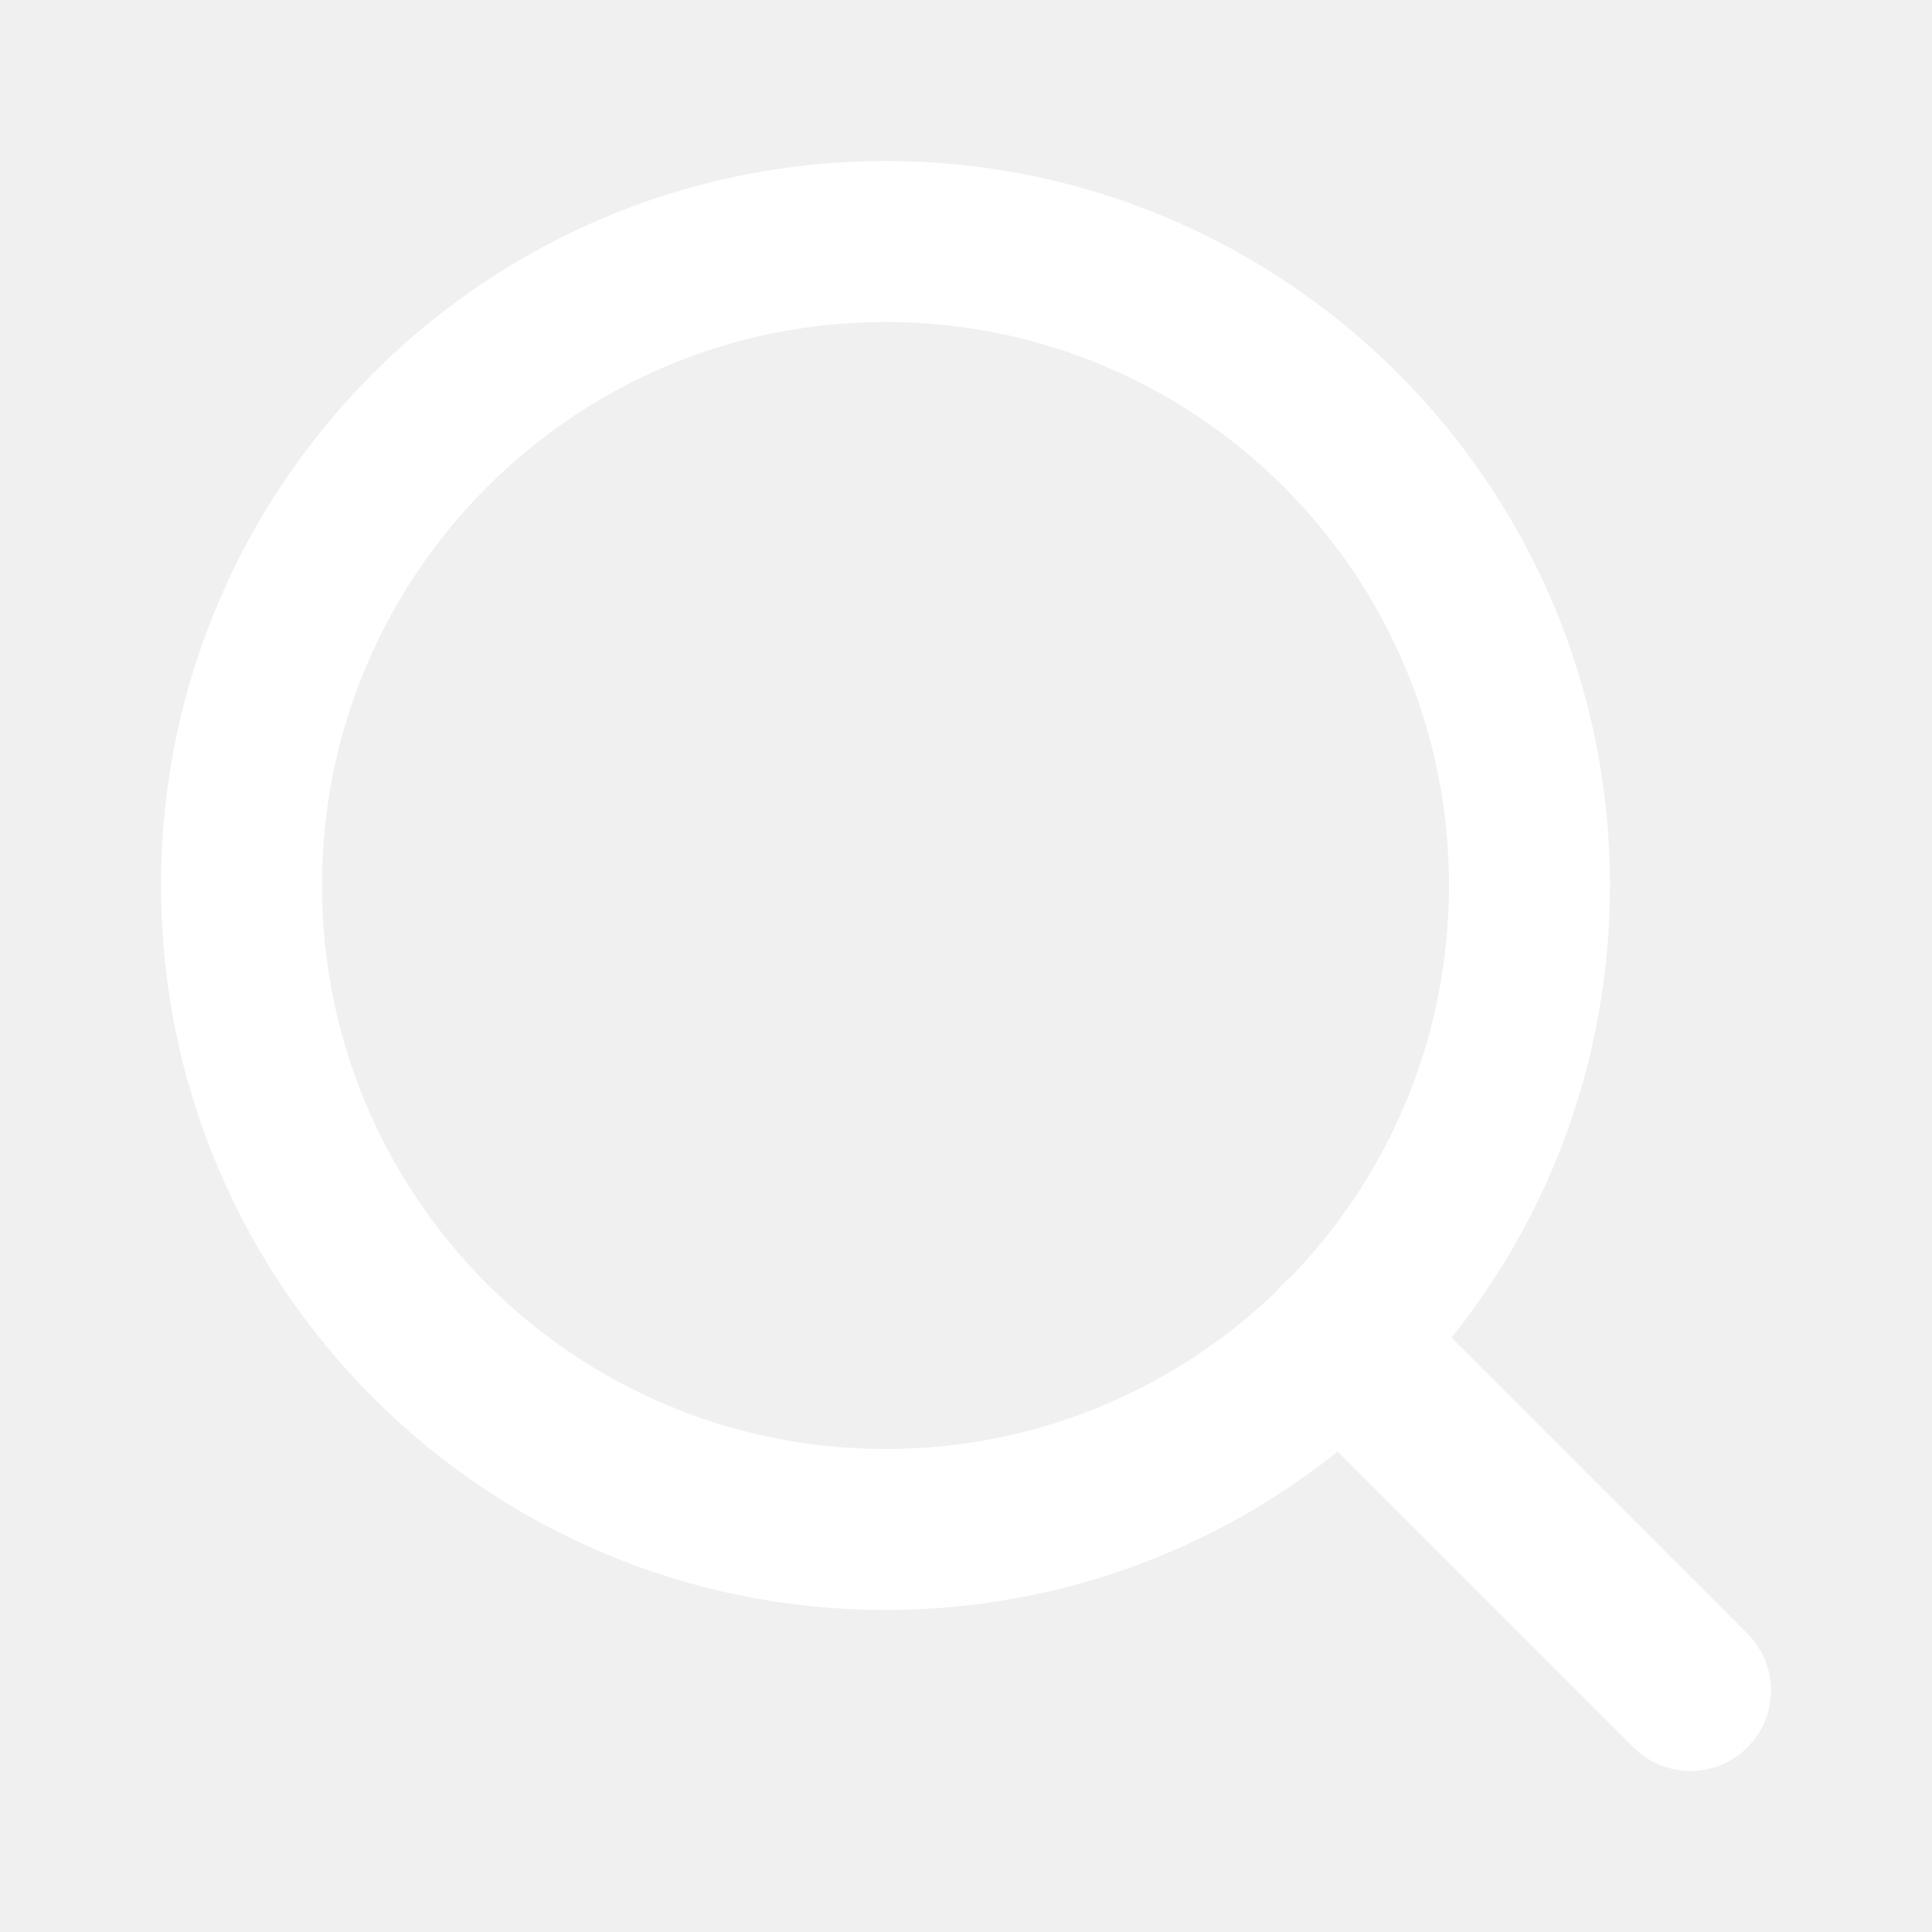
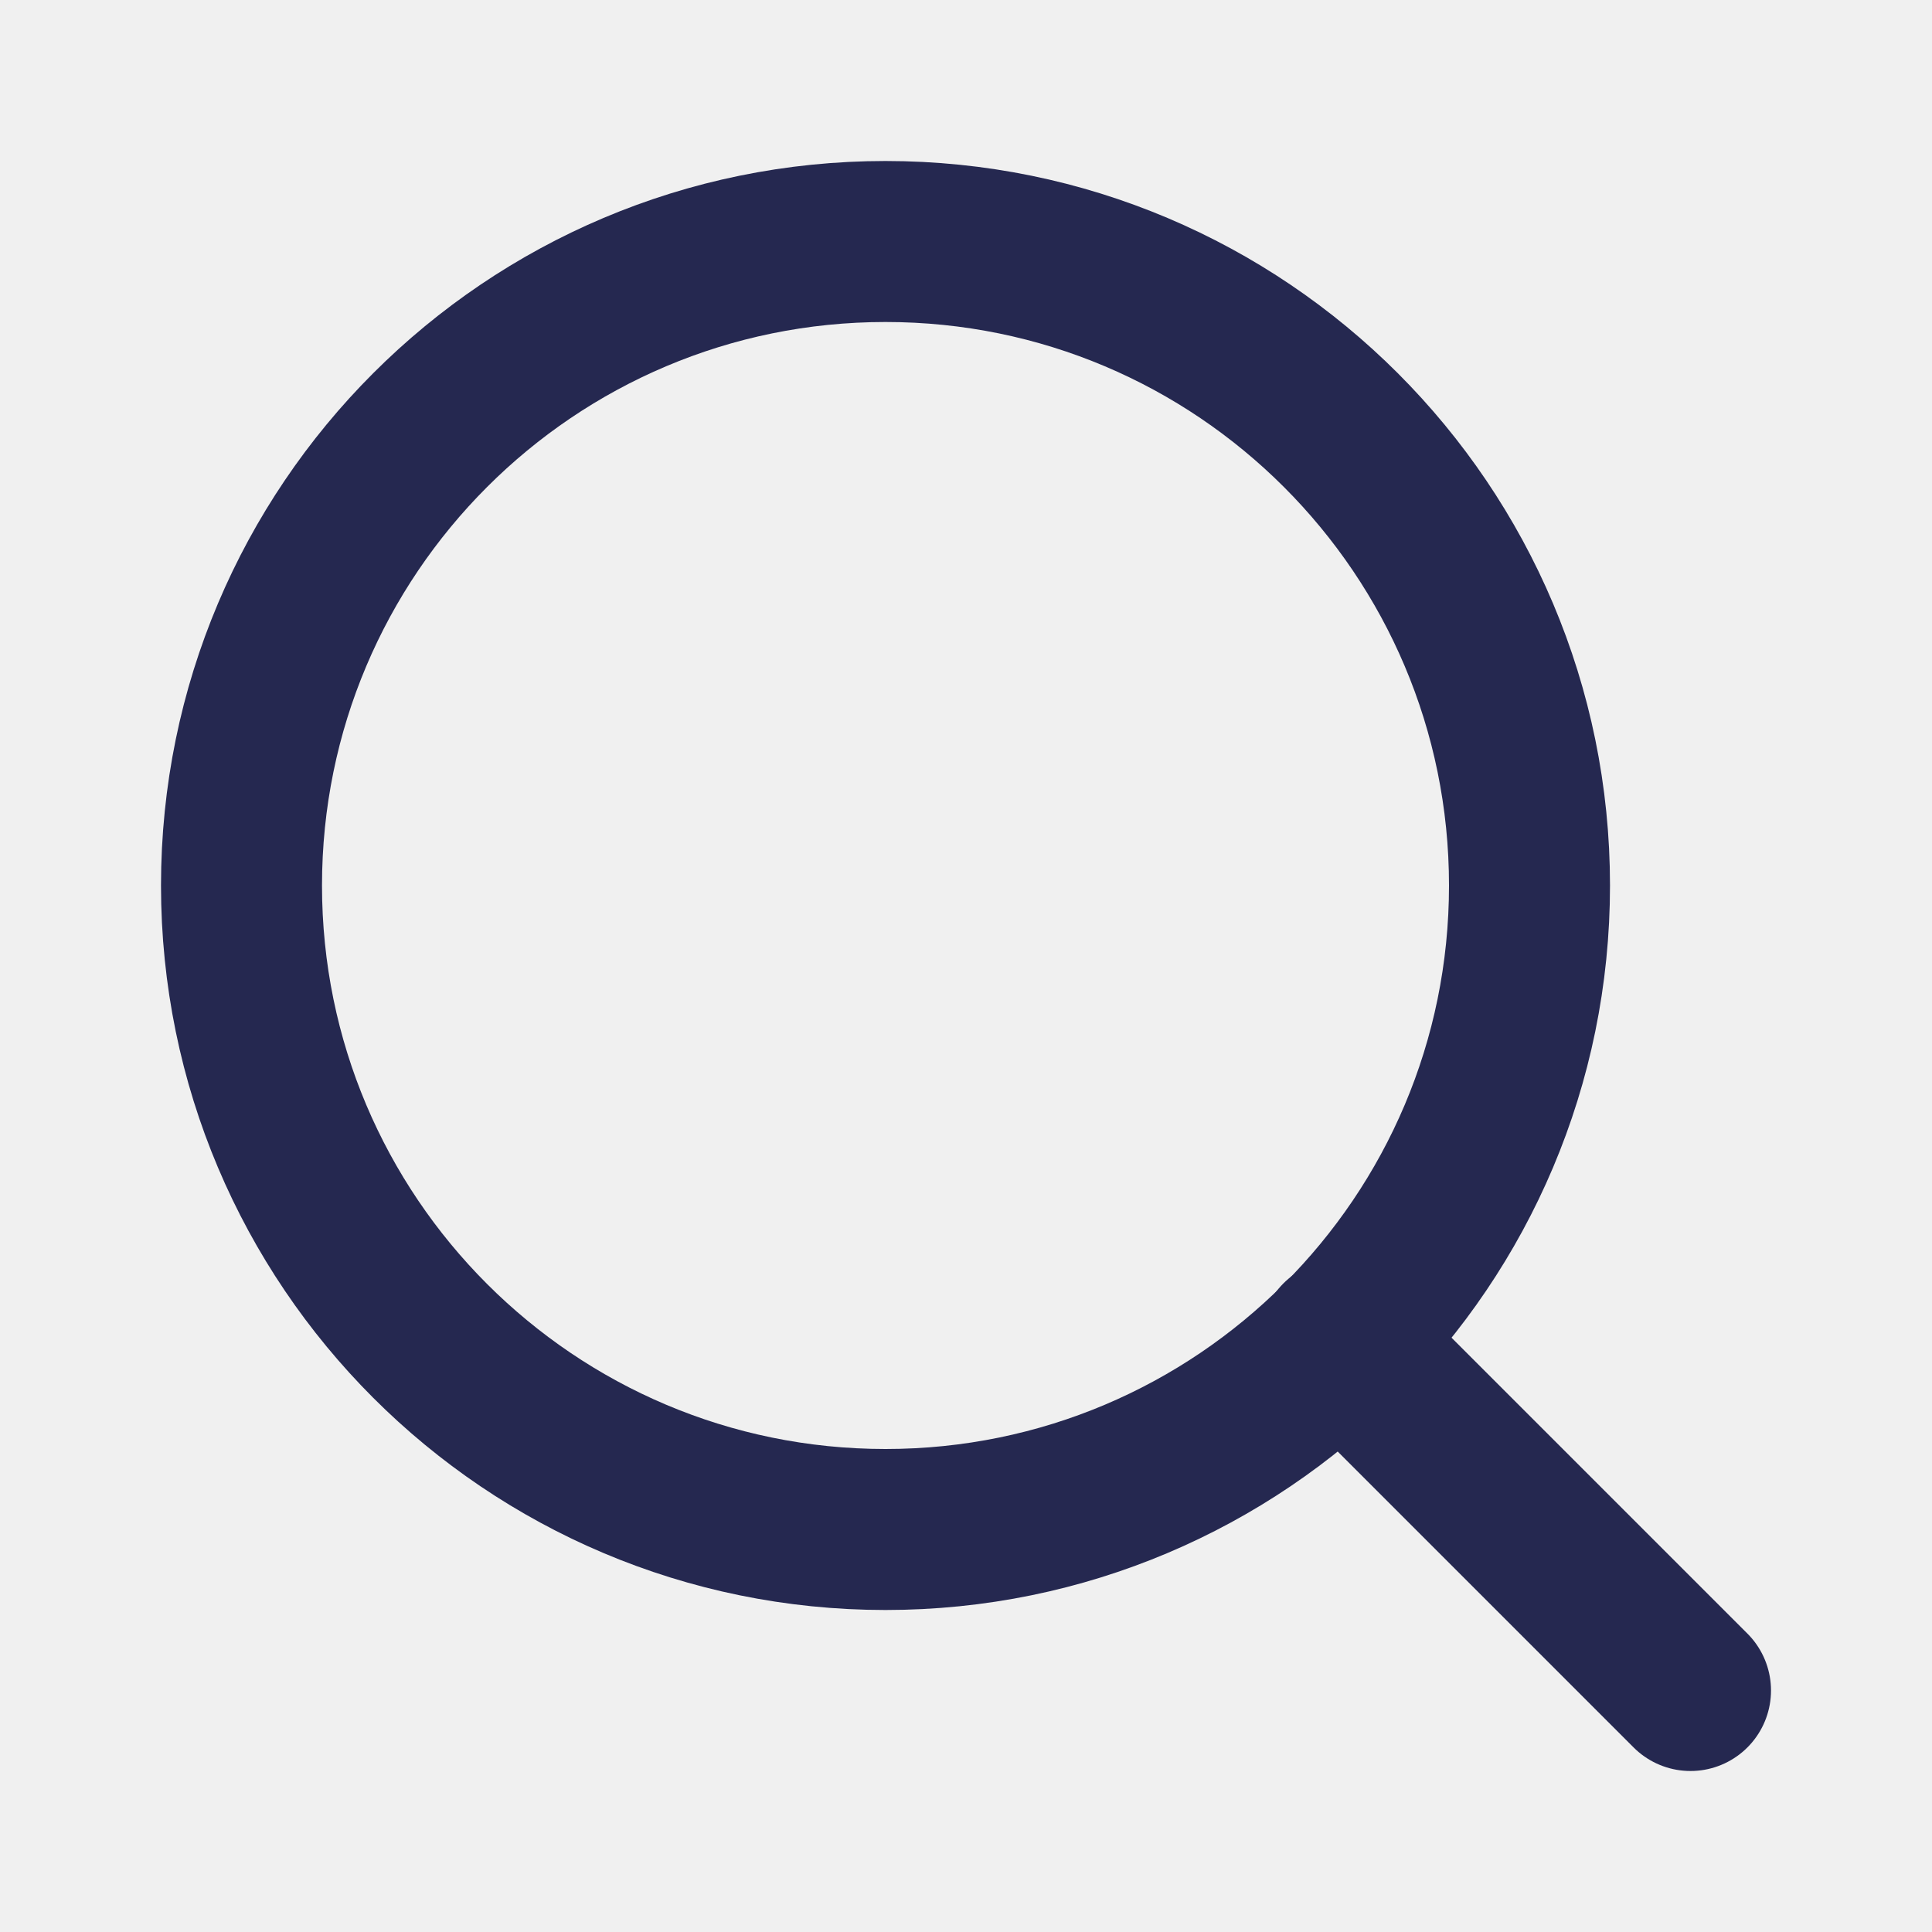
- <svg xmlns="http://www.w3.org/2000/svg" width="24" height="24" viewBox="0 0 24 24" fill="none" stroke="#ffffff" stroke-width="2" stroke-linecap="round" stroke-linejoin="round">
+ <svg xmlns="http://www.w3.org/2000/svg" width="24" height="24" viewBox="0 0 24 24" fill="none" stroke="#252850" stroke-width="2" stroke-linecap="round" stroke-linejoin="round">
  <circle cx="11" cy="11" r="8" />
  <line x1="21" y1="21" x2="16.65" y2="16.65" />
</svg>
